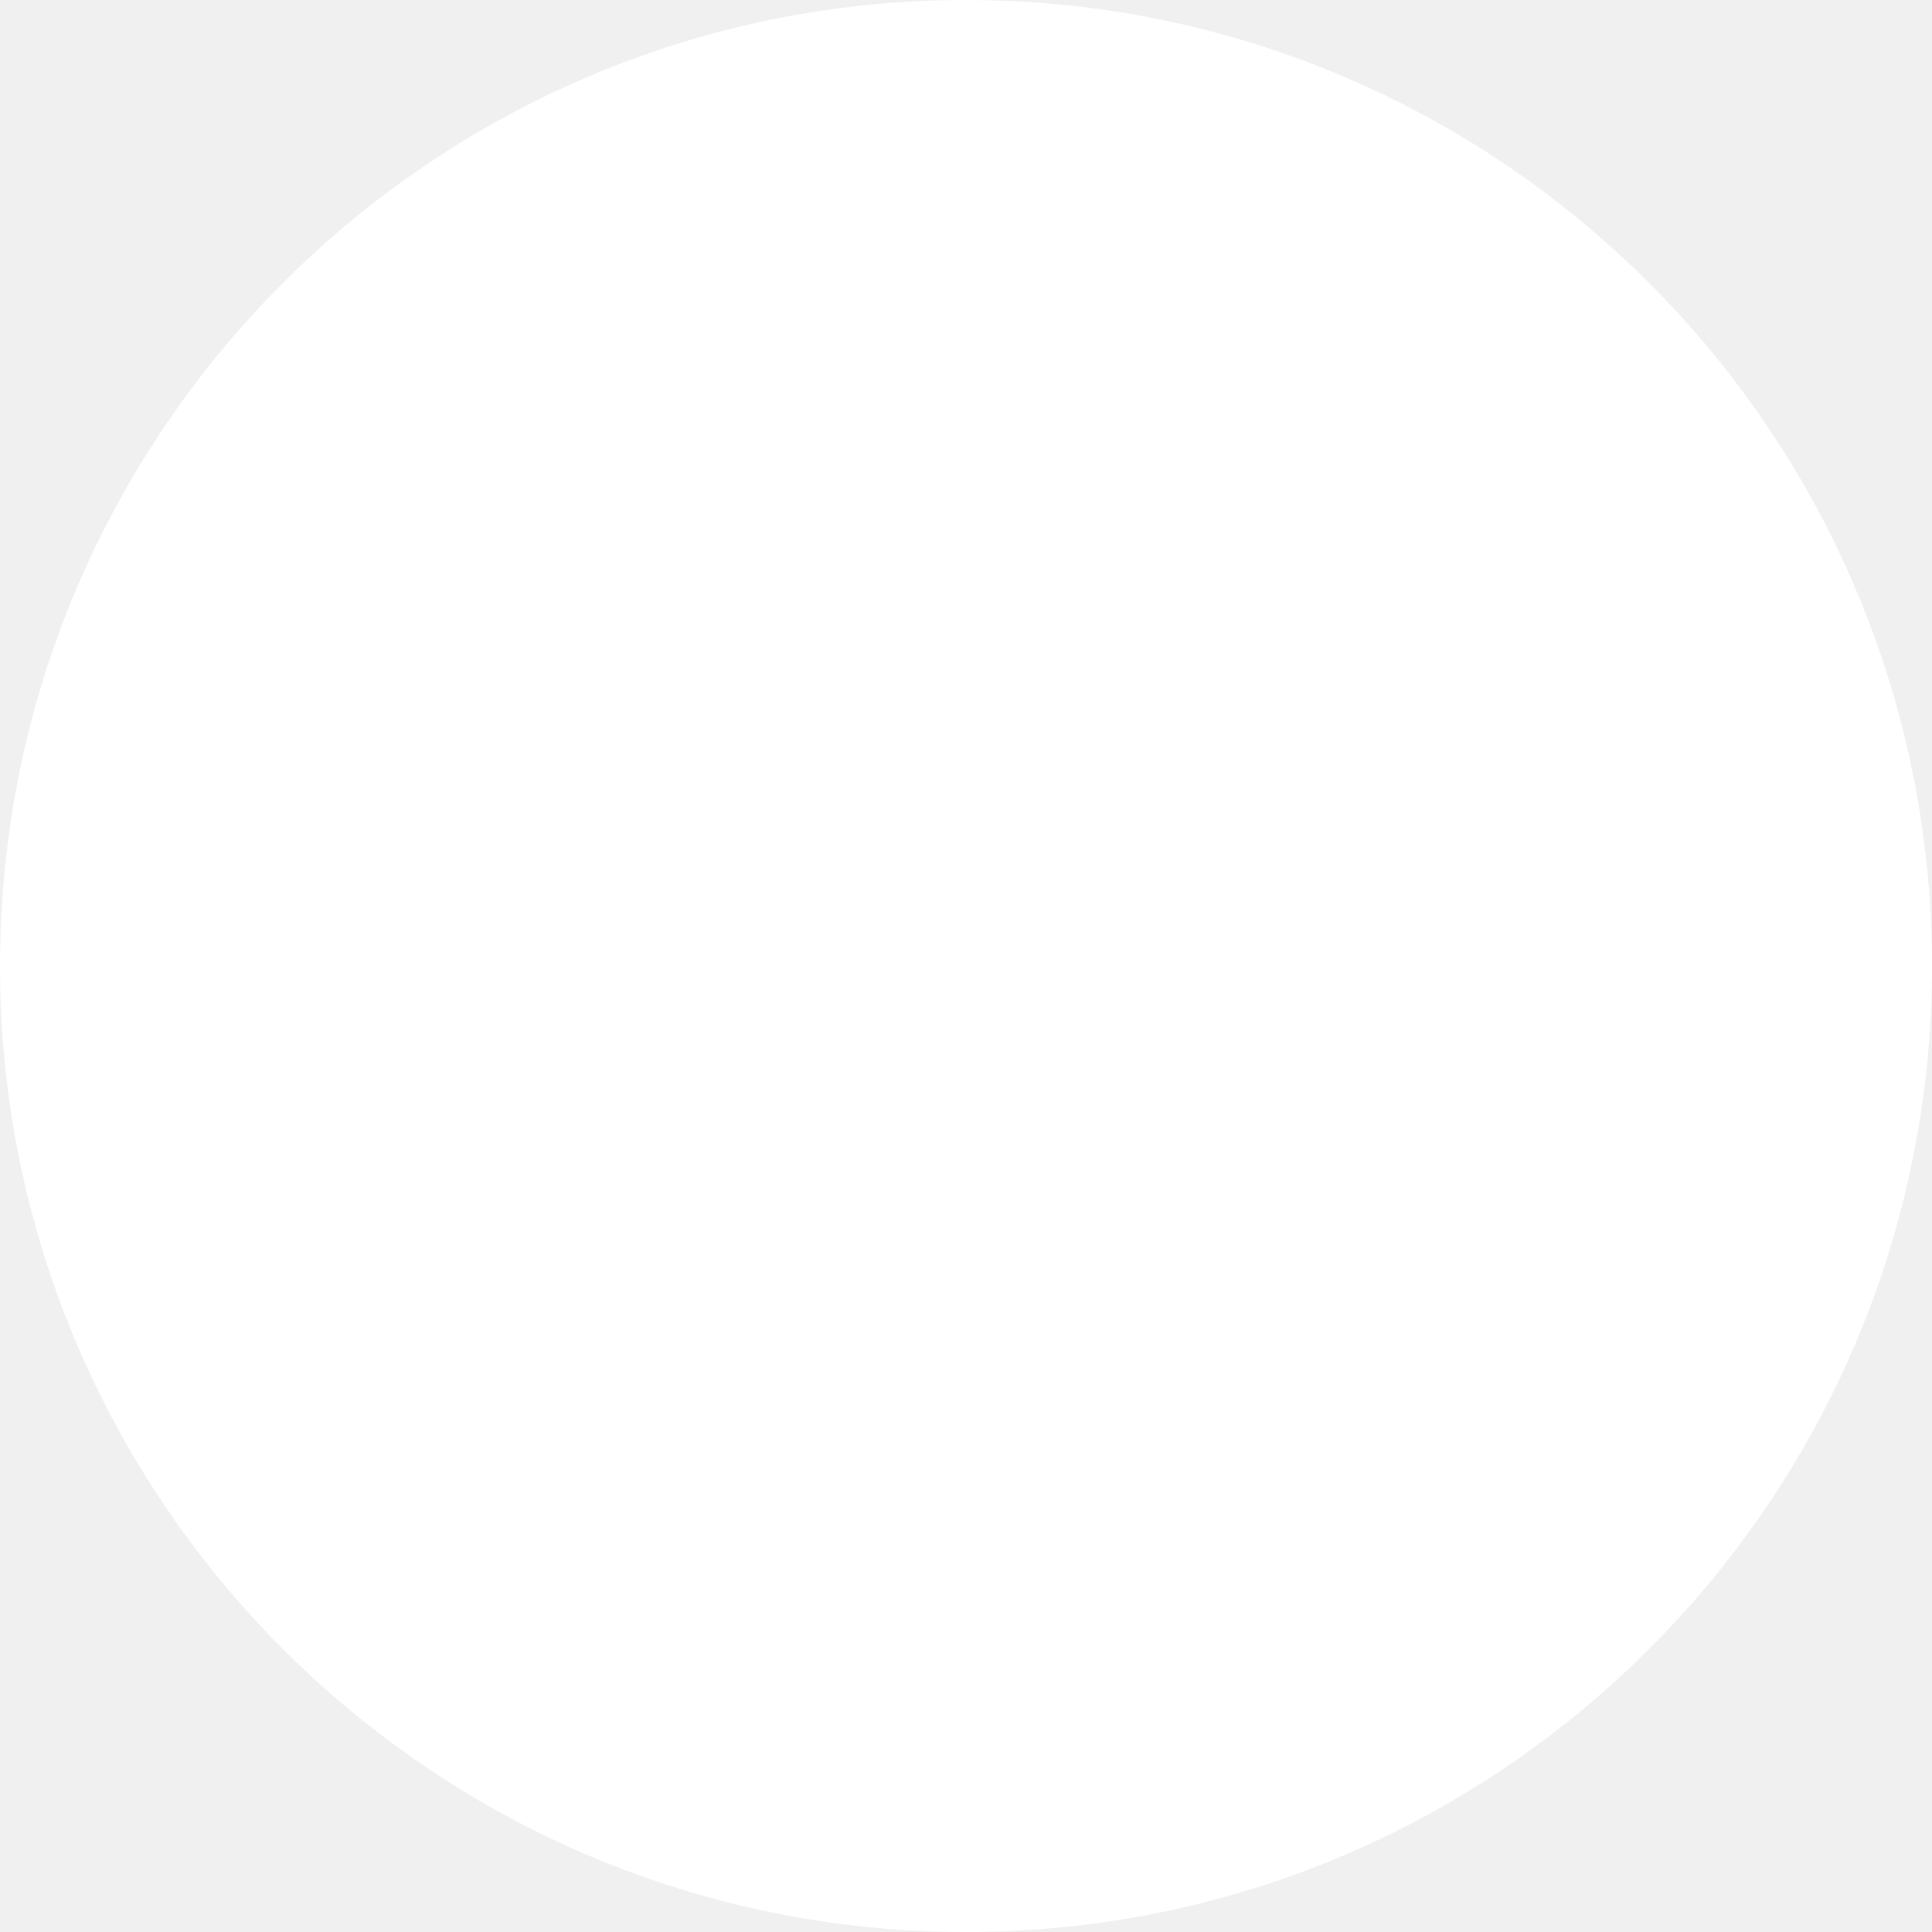
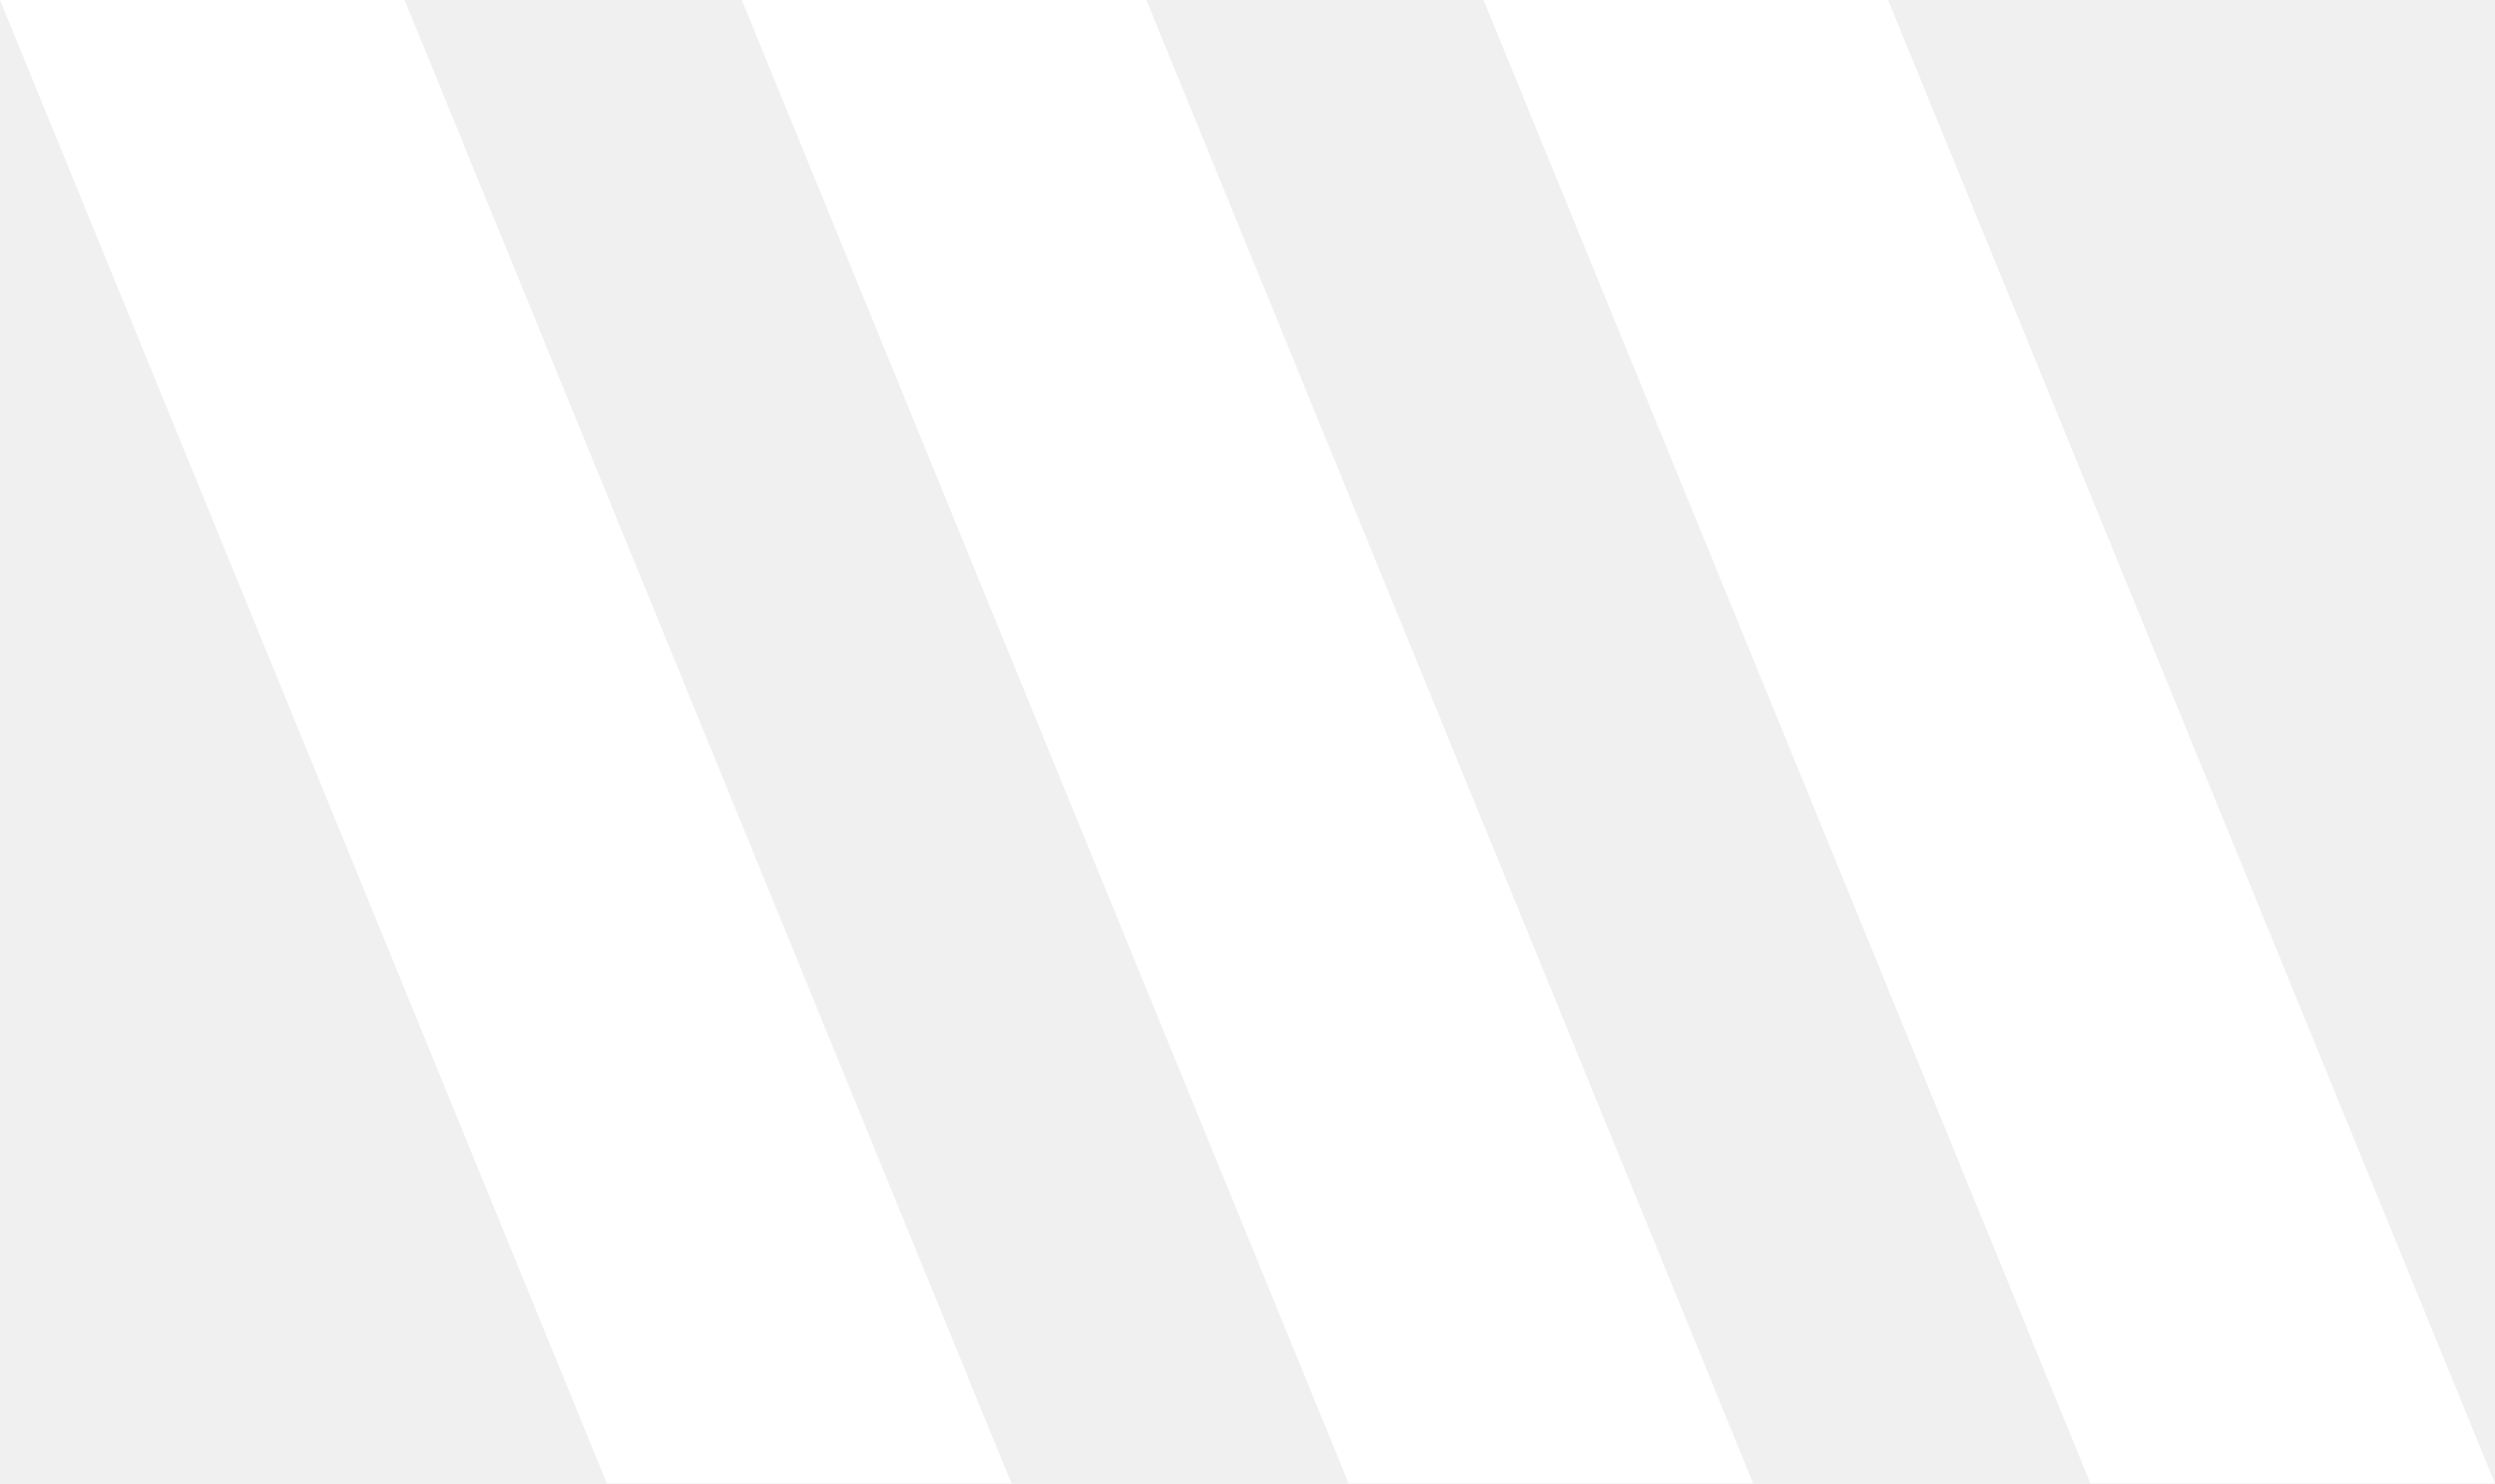
- <svg xmlns="http://www.w3.org/2000/svg" version="1.1" viewBox="0 0 8 8">
-   <circle cx="4" cy="4" r="4" fill="#fff" stroke-linecap="square" stroke-linejoin="round" stroke-width="4" style="paint-order:stroke markers fill" />
+ <svg xmlns="http://www.w3.org/2000/svg" width="37" height="22" viewBox="0 0 37 22" fill="none">
+   <g clip-path="url(#clip0_17_121)">
+     <path d="M28 0H22L31 22H37L28 0Z" fill="white" />
+     <path d="M6 0H0L9 22H15L6 0Z" fill="white" />
+     <path d="M17 0H11L20 22H26L17 0Z" fill="white" />
+   </g>
+   <defs>
+     <clipPath id="clip0_17_121">
+       <rect width="37" height="22" fill="white" transform="matrix(-1 0 0 1 37 0)" />
+     </clipPath>
+   </defs>
</svg>
